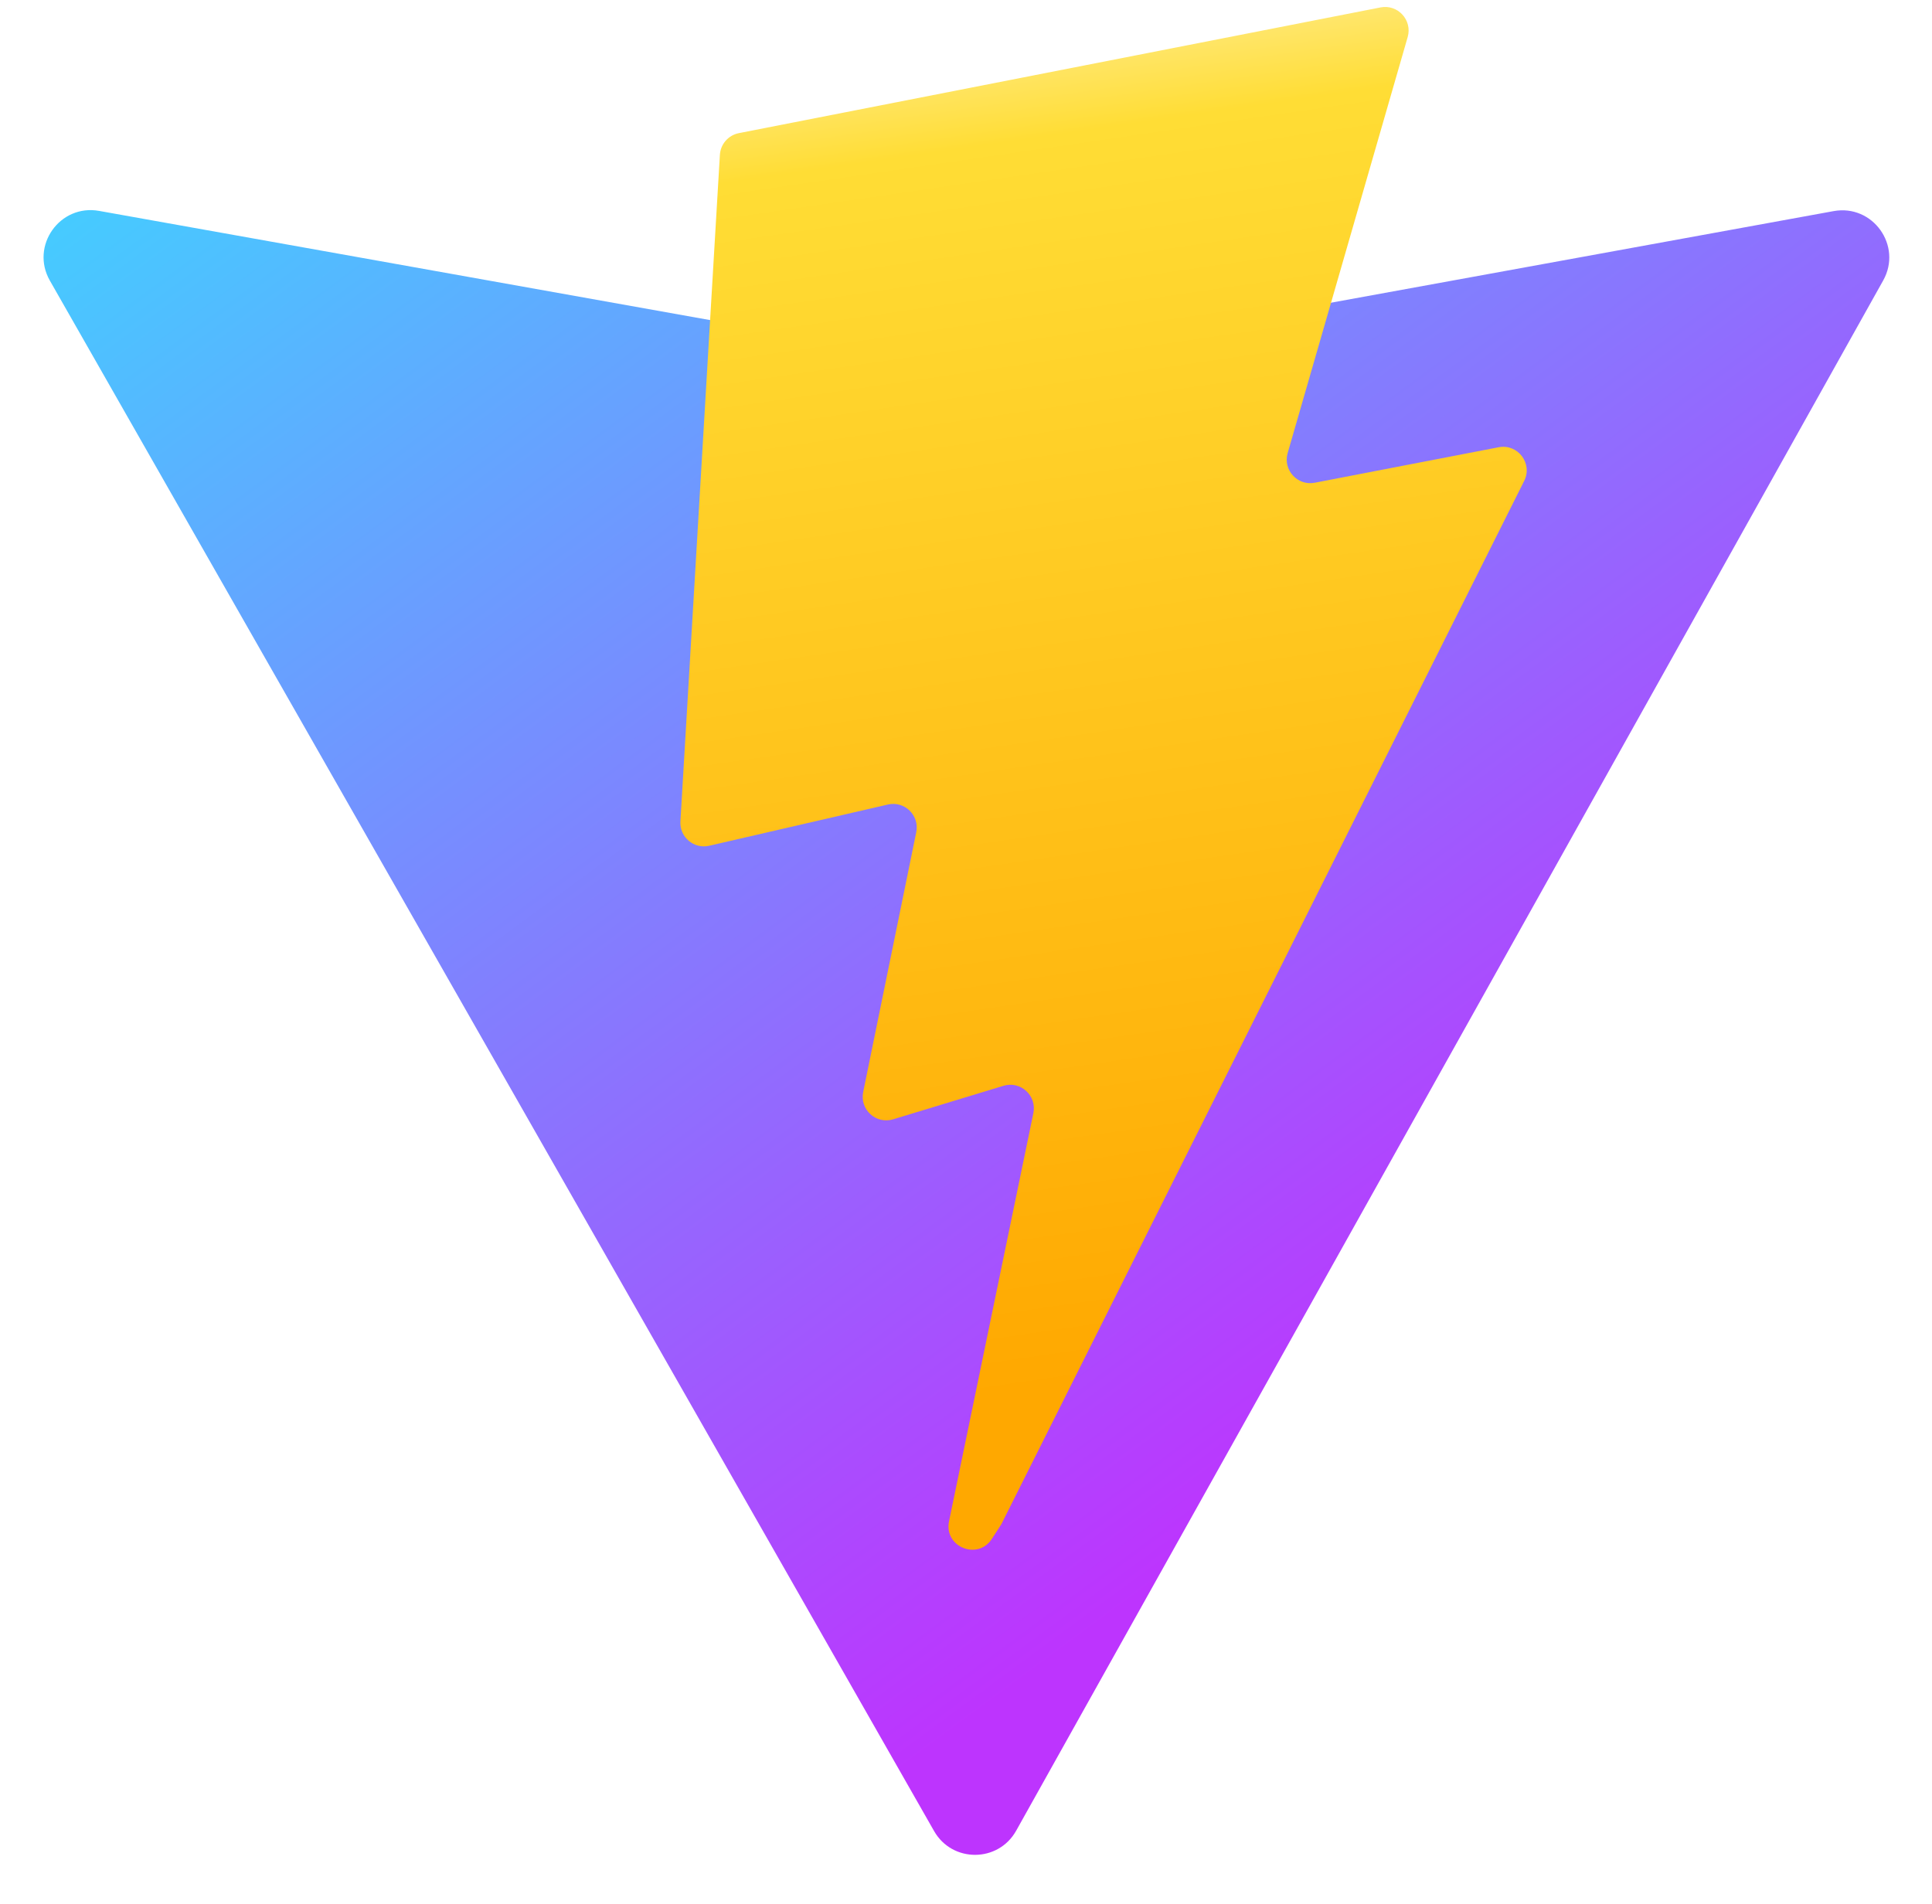
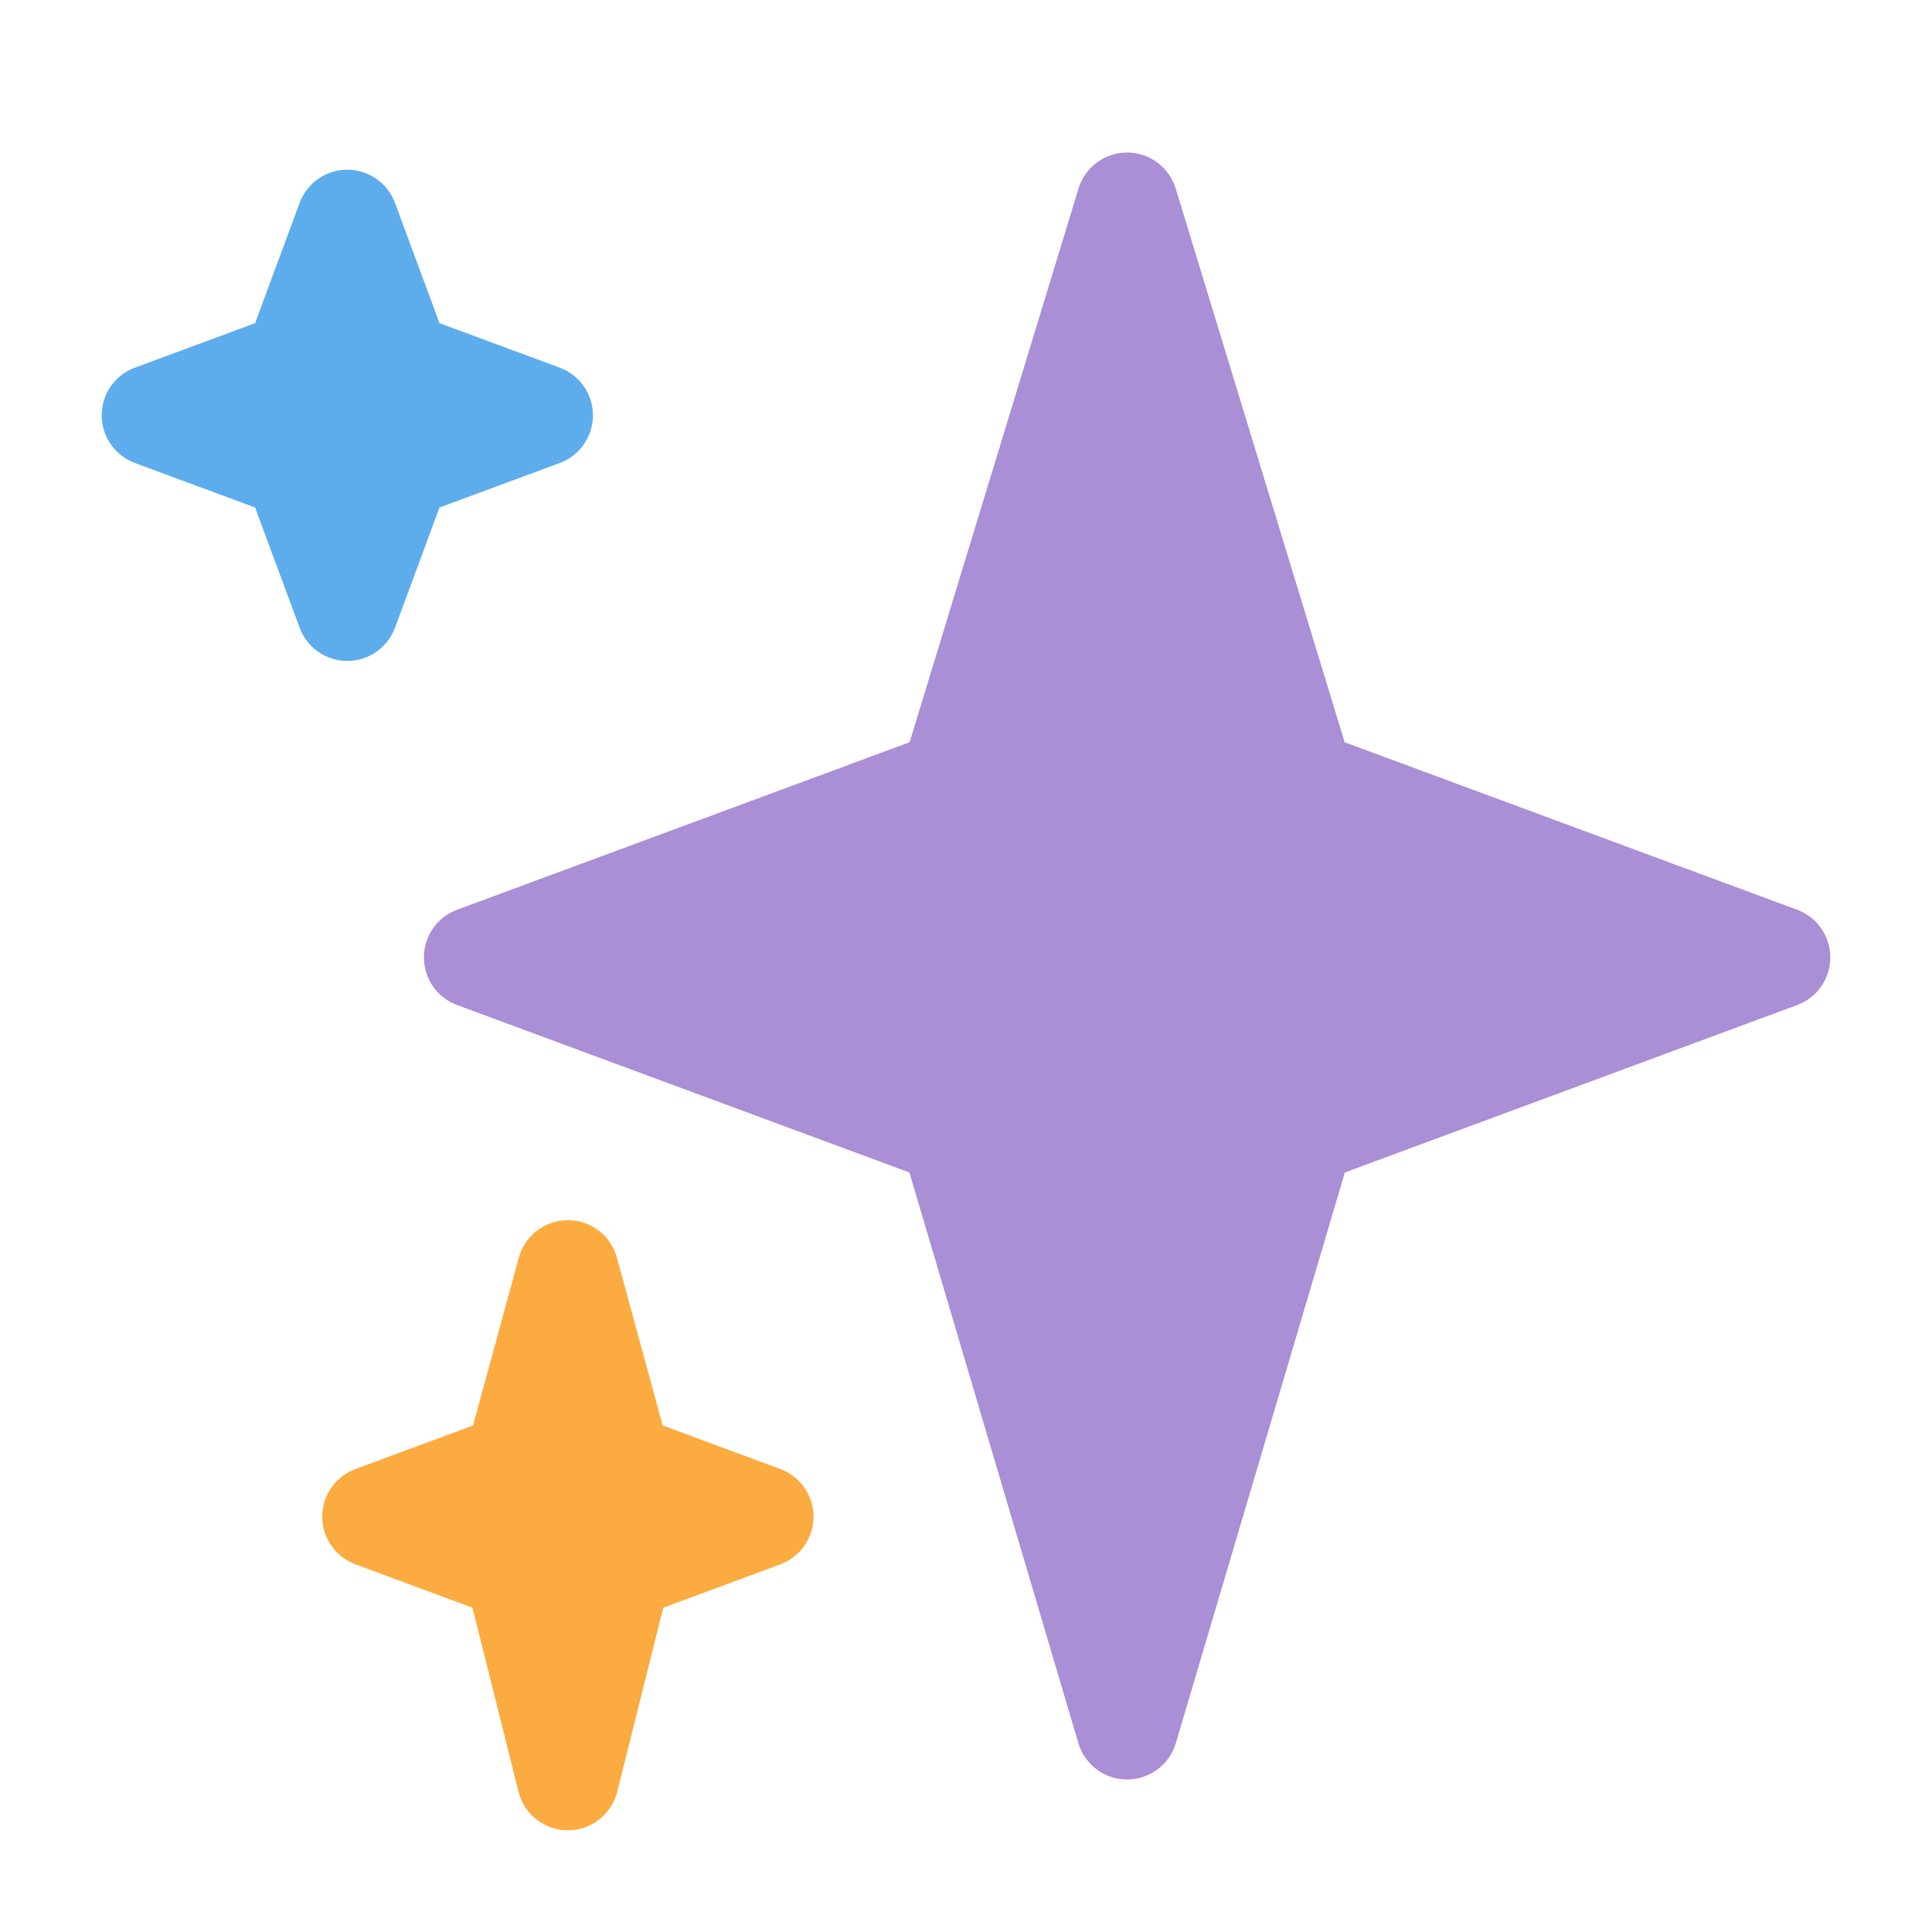
- <svg xmlns="http://www.w3.org/2000/svg" width="410" height="404" viewBox="0 0 410 404" fill="none">
-   <path d="M399.641 59.525L215.643 388.545C211.844 395.338 202.084 395.378 198.228 388.618L10.582 59.556C6.381 52.19 12.68 43.267 21.028 44.759L205.223 77.682C206.398 77.892 207.601 77.89 208.776 77.676L389.119 44.806C397.439 43.289 403.768 52.143 399.641 59.525Z" fill="url(#paint0_linear)" />
-   <path d="M292.965 1.574L156.801 28.255C154.563 28.694 152.906 30.59 152.771 32.866L144.395 174.33C144.198 177.662 147.258 180.248 150.51 179.498L188.42 170.749C191.967 169.931 195.172 173.055 194.443 176.622L183.18 231.775C182.422 235.487 185.907 238.661 189.532 237.56L212.947 230.446C216.577 229.344 220.065 232.527 219.297 236.242L201.398 322.875C200.278 328.294 207.486 331.249 210.492 326.603L212.5 323.5L323.454 102.072C325.312 98.365 322.108 94.137 318.036 94.923L279.014 102.454C275.347 103.161 272.227 99.746 273.262 96.158L298.731 7.867C299.767 4.273 296.636 0.855 292.965 1.574Z" fill="url(#paint1_linear)" />
-   <defs>
-     <linearGradient id="paint0_linear" x1="6" y1="33" x2="235" y2="344" gradientUnits="userSpaceOnUse">
-       <stop stop-color="#41D1FF" />
-       <stop offset="1" stop-color="#BD34FE" />
-     </linearGradient>
-     <linearGradient id="paint1_linear" x1="194.651" y1="8.818" x2="236.076" y2="292.989" gradientUnits="userSpaceOnUse">
-       <stop stop-color="#FFEA83" />
-       <stop offset="0.083" stop-color="#FFDD35" />
-       <stop offset="1" stop-color="#FFA800" />
-     </linearGradient>
+ <svg xmlns="http://www.w3.org/2000/svg" viewBox="0 0 47.5 47.5" style="enable-background:new 0 0 47.5 47.5;" xml:space="preserve" version="1.1" id="svg2">
+   <defs id="defs6">
+     <clipPath id="clipPath16" clipPathUnits="userSpaceOnUse">
+       <path id="path18" d="M 0,38 38,38 38,0 0,0 0,38 Z" />
+     </clipPath>
  </defs>
+   <g transform="matrix(1.25,0,0,-1.25,0,47.5)" id="g10">
+     <g id="g12">
+       <g clip-path="url(#clipPath16)" id="g14">
+         <g transform="translate(35.3467,20.1069)" id="g20">
+           <path id="path22" style="fill:#aa8ed6;fill-opacity:1;fill-rule:nonzero;stroke:none" d="m 0,0 -8.899,3.294 -3.323,10.891 c -0.128,0.42 -0.516,0.708 -0.956,0.708 -0.439,0 -0.828,-0.288 -0.956,-0.708 L -17.456,3.294 -26.356,0 c -0.393,-0.146 -0.653,-0.52 -0.653,-0.938 0,-0.418 0.26,-0.793 0.653,-0.937 l 8.896,-3.293 3.323,-11.223 c 0.126,-0.425 0.516,-0.716 0.959,-0.716 0.443,0 0.833,0.291 0.959,0.716 l 3.324,11.223 8.896,3.293 c 0.392,0.144 0.652,0.519 0.652,0.937 C 0.653,-0.52 0.393,-0.146 0,0" />
+         </g>
+         <g transform="translate(15.3472,9.1064)" id="g24">
+           <path id="path26" style="fill:#fcab40;fill-opacity:1;fill-rule:nonzero;stroke:none" d="m 0,0 -2.313,0.856 -0.9,3.3 c -0.119,0.436 -0.514,0.738 -0.965,0.738 -0.451,0 -0.846,-0.302 -0.965,-0.738 l -0.9,-3.3 L -8.356,0 c -0.393,-0.145 -0.653,-0.52 -0.653,-0.937 0,-0.418 0.26,-0.793 0.653,-0.938 l 2.301,-0.853 0.907,-3.622 c 0.111,-0.444 0.511,-0.756 0.97,-0.756 0.458,0 0.858,0.312 0.97,0.756 L -2.301,-2.728 0,-1.875 c 0.393,0.145 0.653,0.52 0.653,0.938 C 0.653,-0.52 0.393,-0.145 0,0" />
+         </g>
+         <g transform="translate(11.0093,30.769)" id="g28">
+           <path id="path30" style="fill:#5dadec;fill-opacity:1;fill-rule:nonzero;stroke:none" d="M 0,0 -2.365,0.875 -3.24,3.24 c -0.146,0.393 -0.52,0.653 -0.938,0.653 -0.419,0 -0.793,-0.26 -0.938,-0.653 L -5.992,0.875 -8.356,0 c -0.393,-0.146 -0.653,-0.52 -0.653,-0.938 0,-0.418 0.26,-0.792 0.653,-0.938 l 2.364,-0.875 0.876,-2.365 c 0.145,-0.393 0.519,-0.653 0.938,-0.653 0.418,0 0.792,0.26 0.938,0.653 L -2.365,-2.751 0,-1.876 c 0.393,0.146 0.653,0.52 0.653,0.938 C 0.653,-0.52 0.393,-0.146 0,0" />
+         </g>
+       </g>
+     </g>
+   </g>
</svg>
